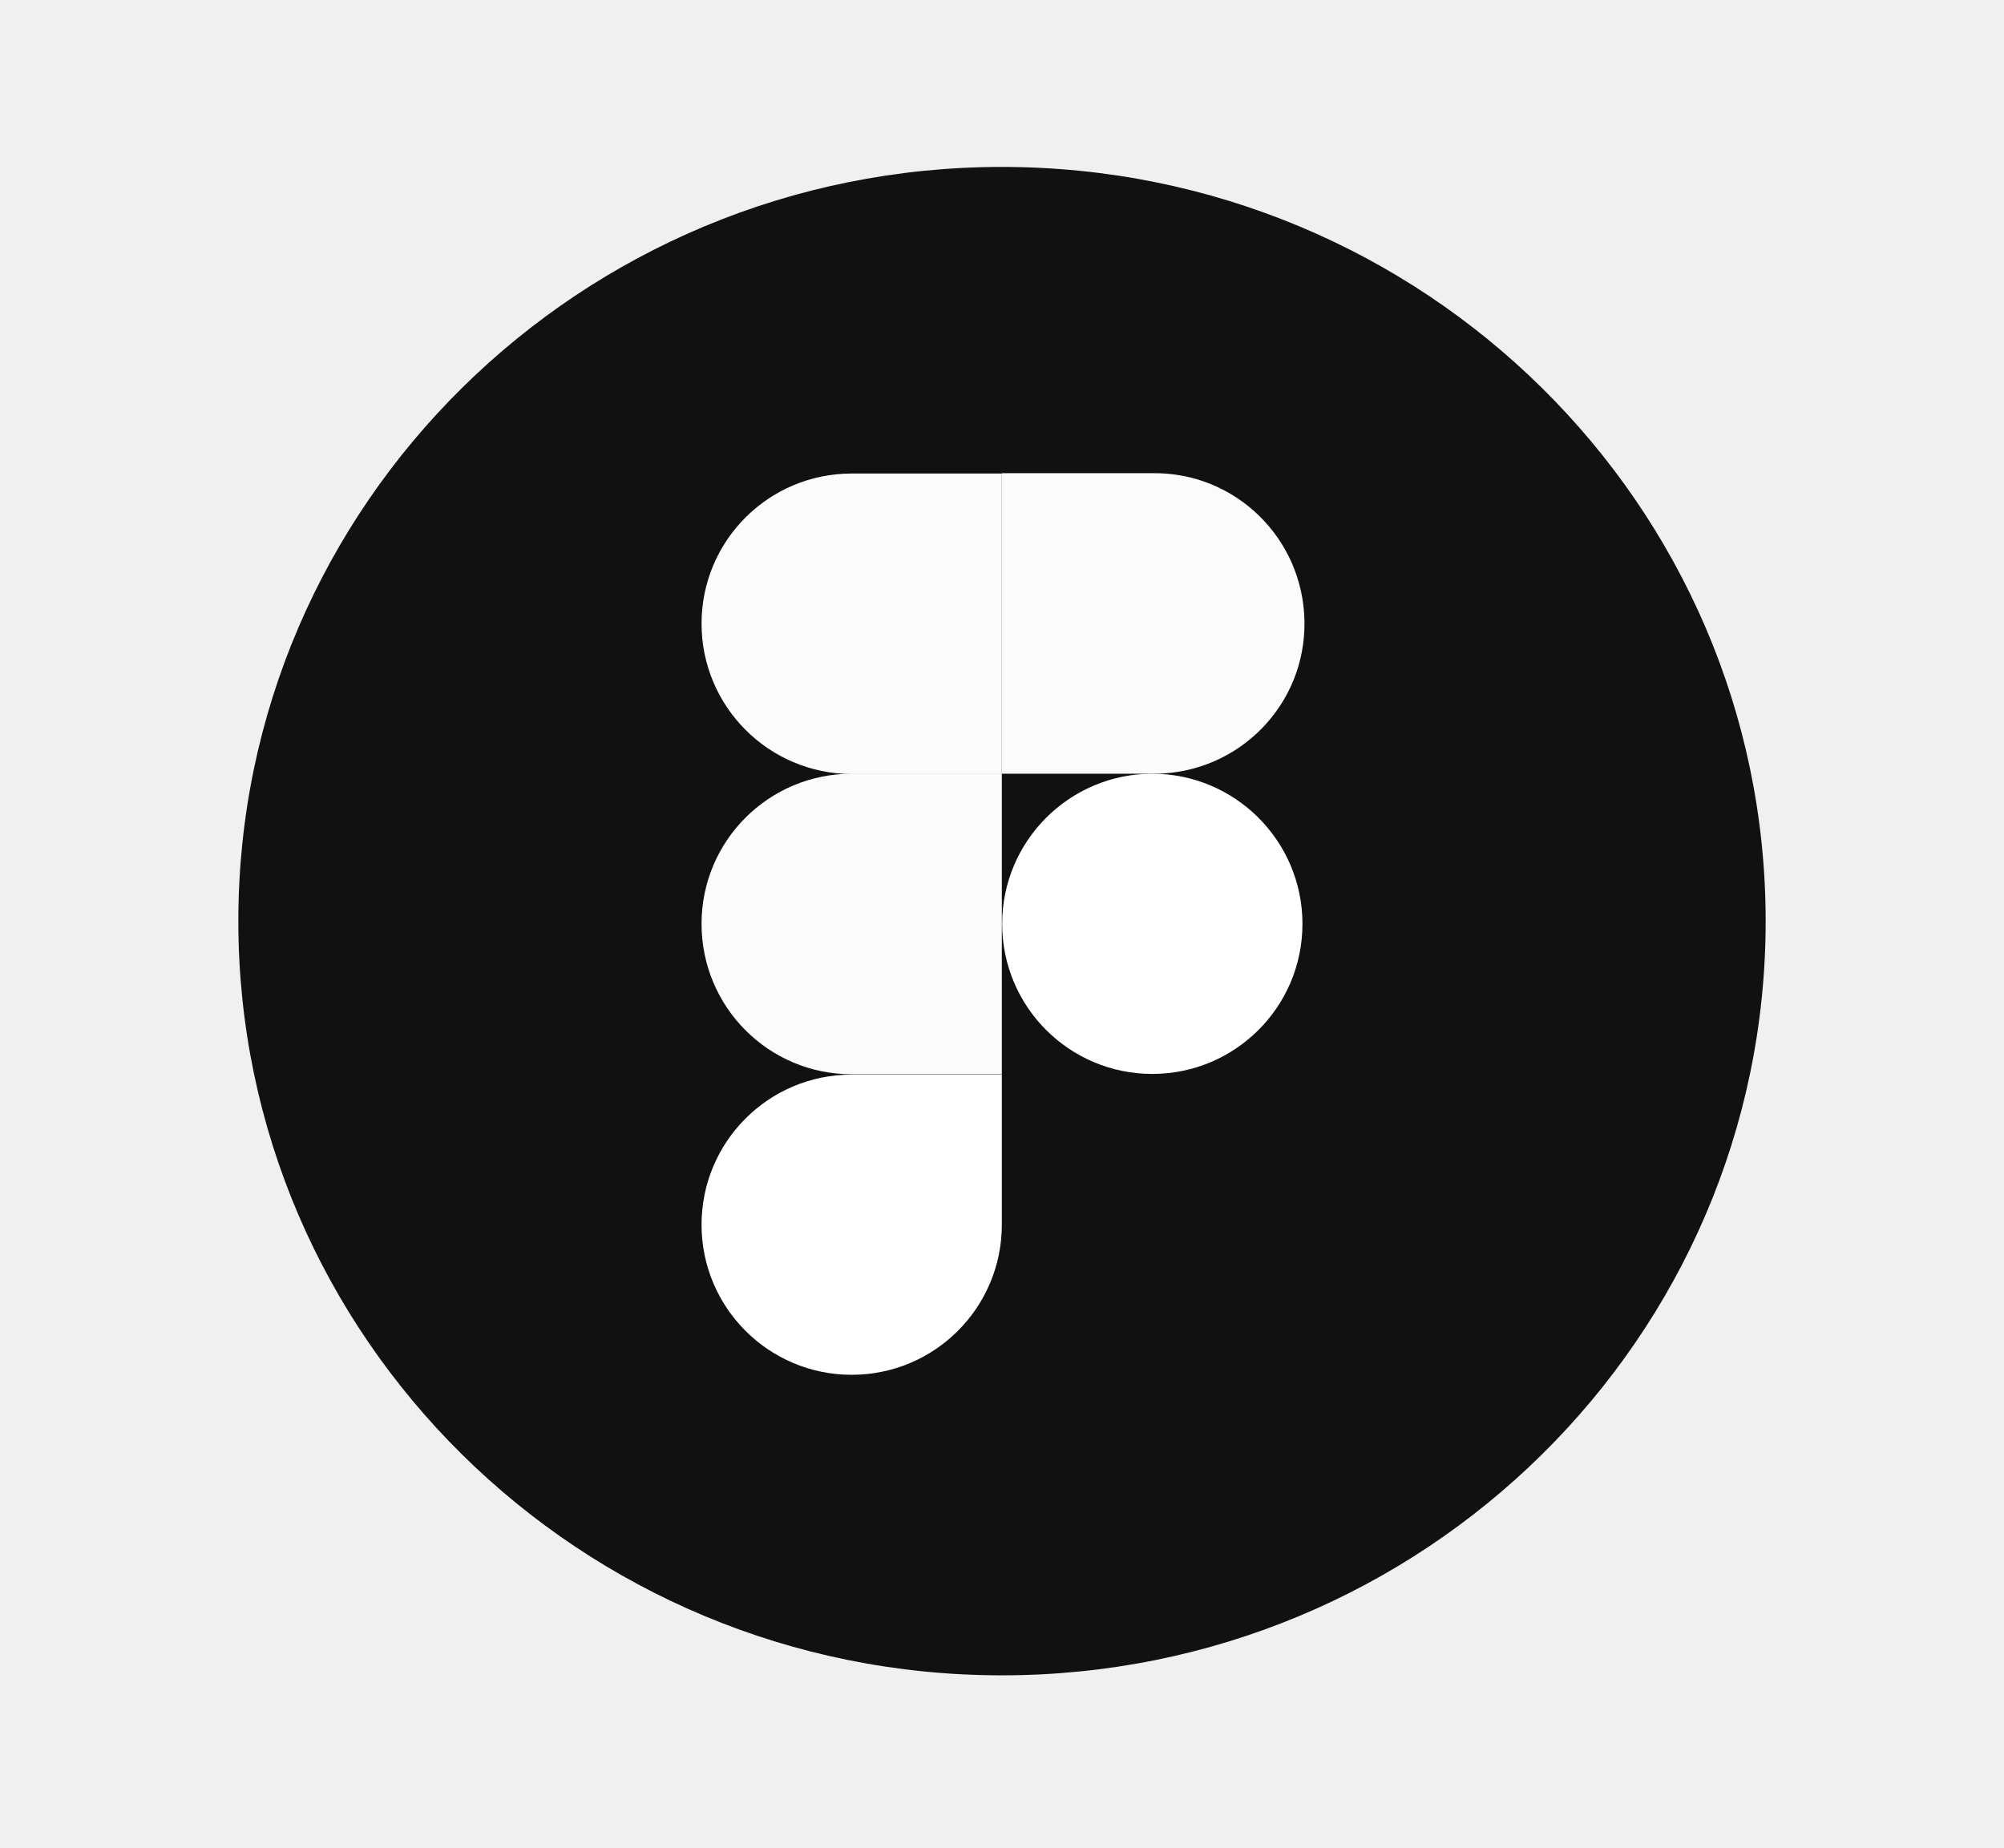
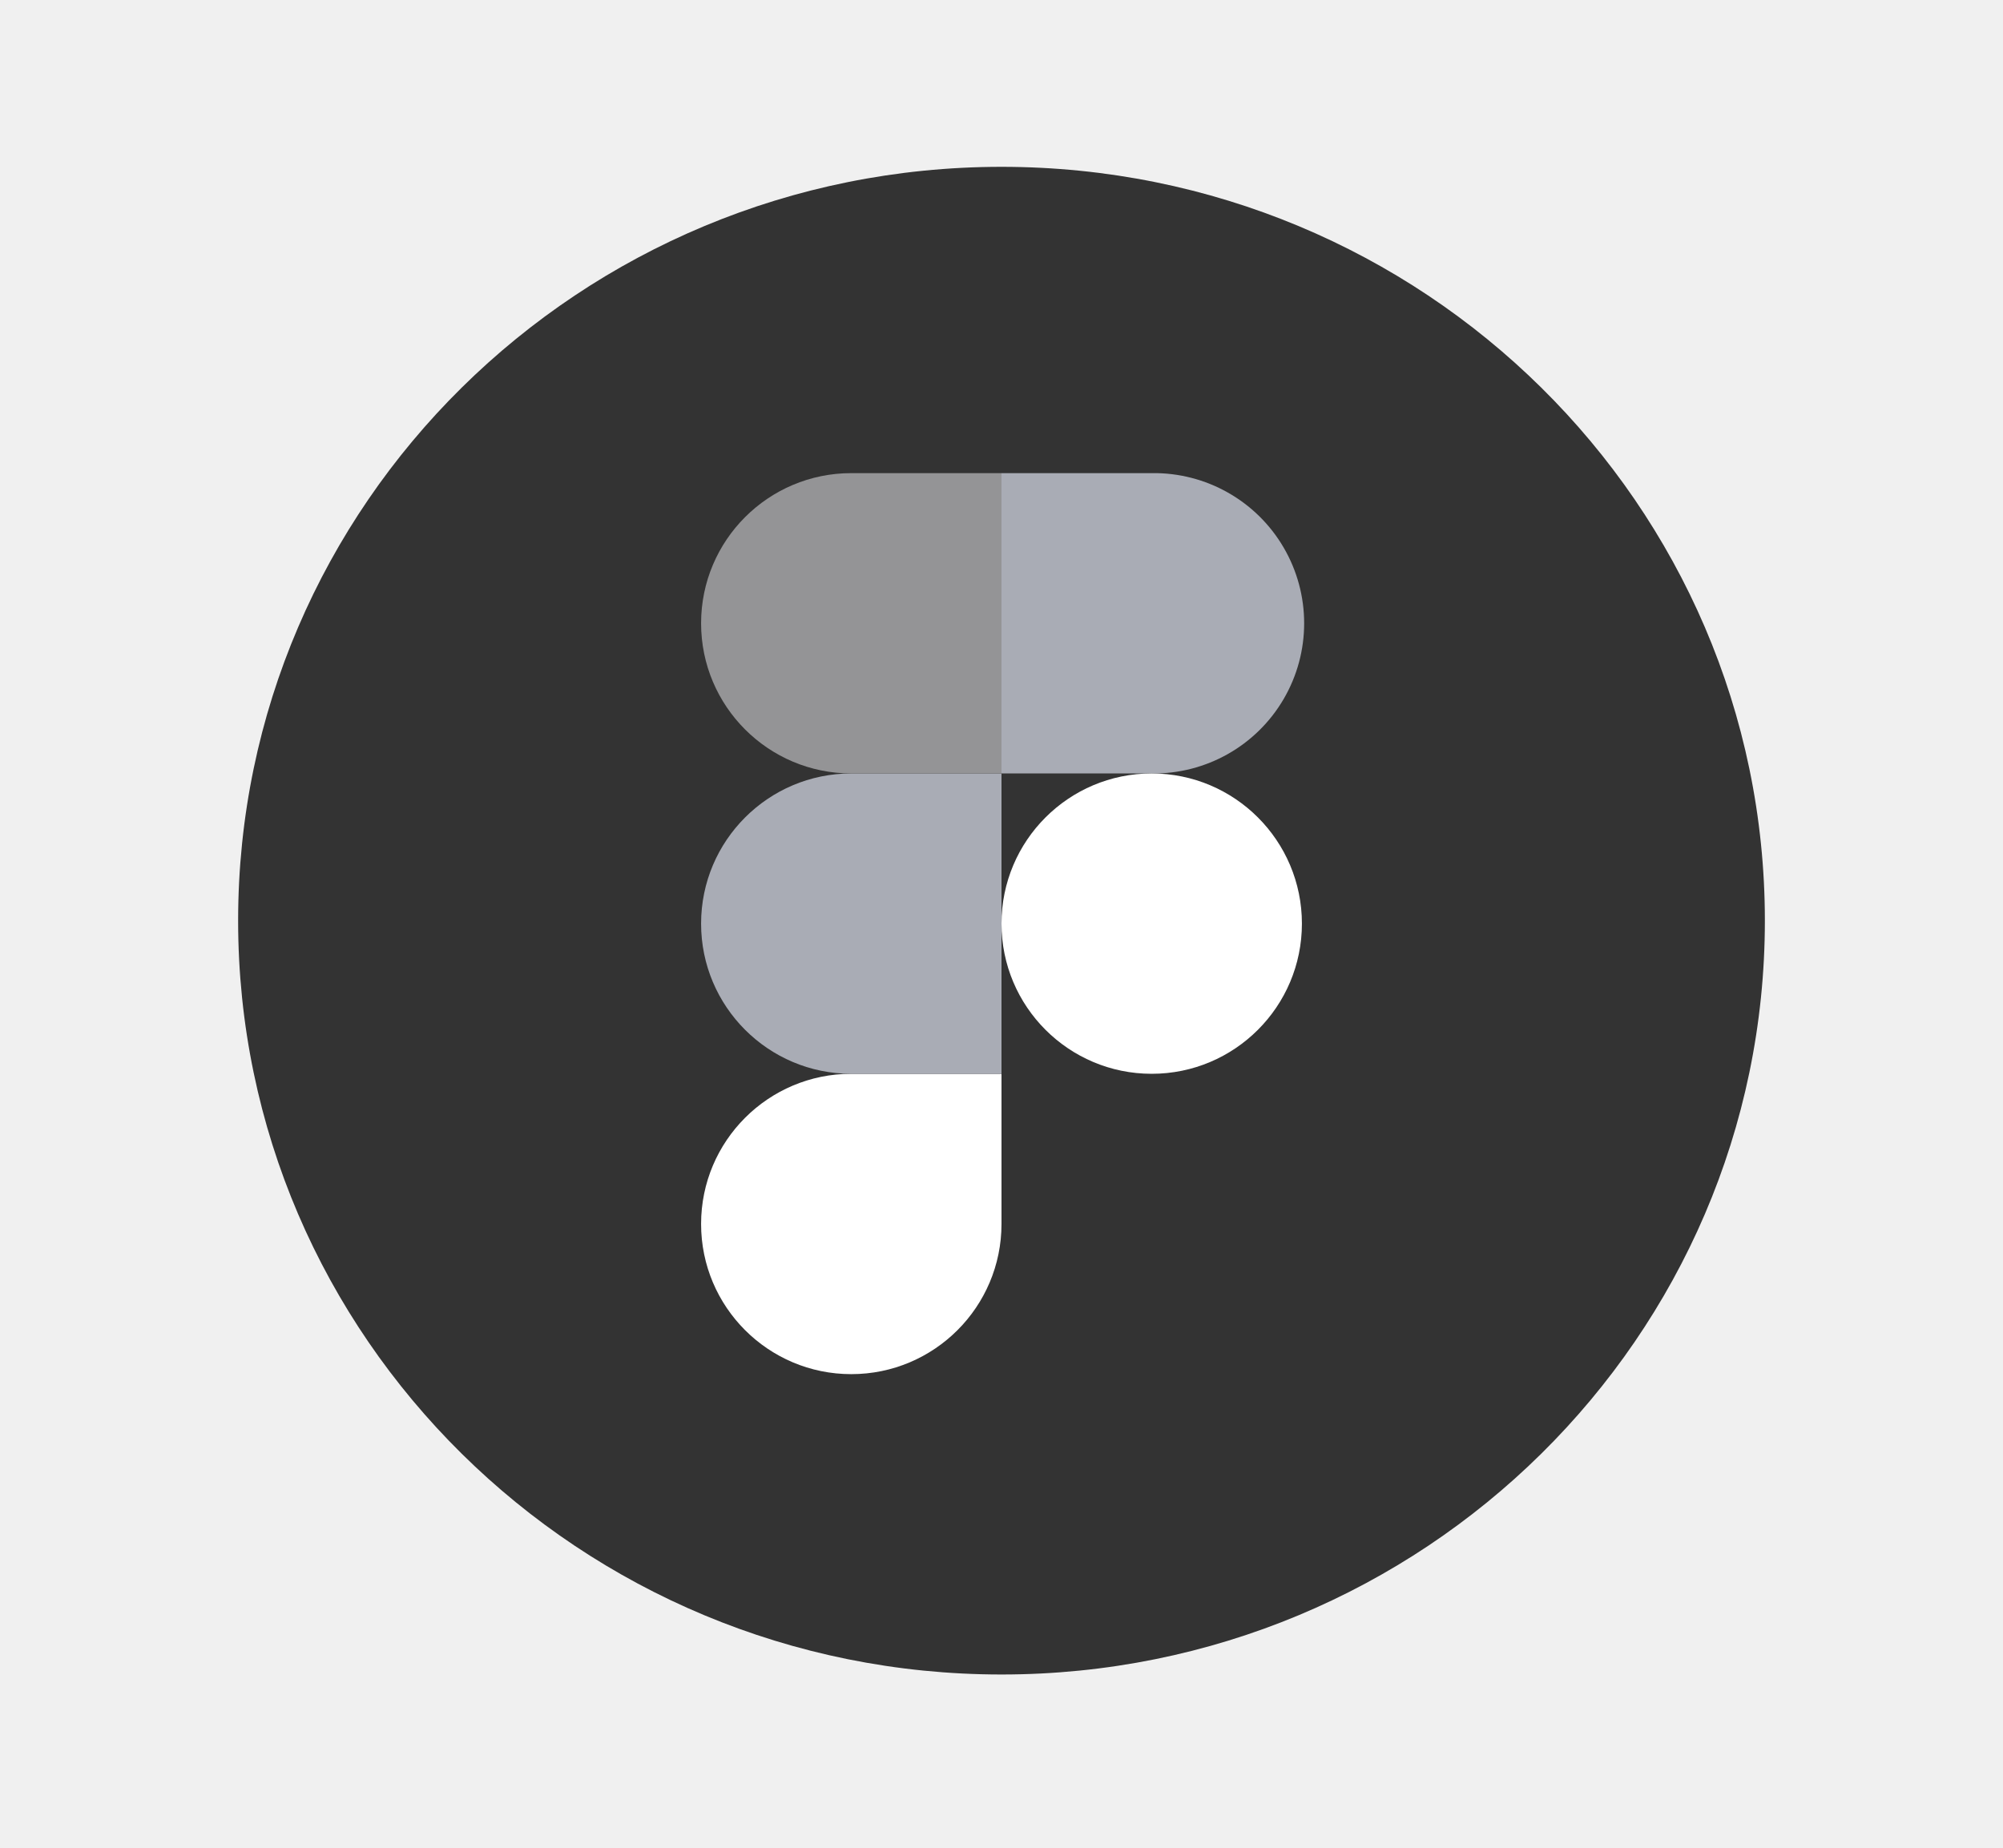
- <svg xmlns="http://www.w3.org/2000/svg" xmlns:xlink="http://www.w3.org/1999/xlink" version="1.1" id="Layer_1" x="0px" y="0px" viewBox="0 0 595.3 549.1" style="enable-background:new 0 0 595.3 549.1;" xml:space="preserve">
-   <style type="text/css">
- 	.st0{clip-path:url(#SVGID_2_);}
- 	.st1{fill:#121111;}
- 	.st2{fill:#FFFFFF;}
- 	.st3{fill:#FBFBFB;}
- </style>
-   <g>
-     <defs>
-       <rect id="SVGID_1_" x="70.8" y="49.6" width="453.7" height="448.1" />
-     </defs>
-     <clipPath id="SVGID_2_">
-       <use xlink:href="#SVGID_1_" style="overflow:visible;" />
+ <svg xmlns="http://www.w3.org/2000/svg" id="Layer_1" data-name="Layer 1" viewBox="0 0 595.28 549.11">
+   <defs>
+     <style>
+       .cls-1 {
+         fill: none;
+       }
+ 
+       .cls-2 {
+         clip-path: url(#clip-path);
+       }
+ 
+       .cls-3 {
+         fill: #333;
+       }
+ 
+       .cls-4 {
+         fill: #fff;
+       }
+ 
+       .cls-5 {
+         fill: #a9acb5;
+       }
+ 
+       .cls-6 {
+         fill: #949496;
+       }
+     </style>
+     <clipPath id="clip-path">
+       <rect class="cls-1" x="70.77" y="49.6" width="453.74" height="448.15" />
    </clipPath>
-     <g class="st0">
-       <path class="st1" d="M524.5,273.7c0,123.8-101.6,224.1-226.9,224.1S70.8,397.4,70.8,273.7S172.4,49.6,297.6,49.6    S524.5,149.9,524.5,273.7" />
-     </g>
+   </defs>
+   <g class="cls-2">
+     <path class="cls-3" d="M524.51,273.67c0,123.75-101.58,224.08-226.87,224.08S70.77,397.42,70.77,273.67,172.35,49.59,297.64,49.59,524.51,149.92,524.51,273.67" />
  </g>
-   <path id="path1_fill" class="st2" d="M253,408.5c24.7,0,44.6-20,44.6-44.6v-44.6H253c-24.7,0-44.6,20-44.6,44.6  C208.4,388.5,228.3,408.5,253,408.5z" />
-   <path id="path2_fill" class="st3" d="M208.4,274.5c0-24.7,20-44.6,44.6-44.6h44.6v89.3H253C228.3,319.2,208.4,299.2,208.4,274.5  C208.4,274.5,208.4,274.5,208.4,274.5z" />
-   <path id="path2_fill-2" class="st3" d="M208.4,185.3c0-24.7,20-44.6,44.6-44.6l0,0h44.6v89.3H253  C228.3,229.9,208.4,209.9,208.4,185.3z" />
-   <path id="path3_fill" class="st3" d="M297.6,140.6h44.6c24.7-0.4,44.9,19.3,45.3,44s-19.3,44.9-44,45.3c-0.4,0-0.9,0-1.3,0h-44.6  V140.6z" />
-   <path id="path4_fill" class="st2" d="M386.9,274.5c0,24.7-20,44.6-44.6,44.6c-24.7,0-44.6-20-44.6-44.6s20-44.6,44.6-44.6l0,0  C366.9,229.9,386.9,249.9,386.9,274.5z" />
+   <path id="path1_fill" data-name="path1 fill" class="cls-4" d="M253,408.47a44.65,44.65,0,0,0,44.64-44.64V319.19H253a44.64,44.64,0,1,0,0,89.28Z" />
+   <path id="path2_fill" data-name="path2 fill" class="cls-5" d="M208.36,274.55A44.65,44.65,0,0,1,253,229.91h44.64v89.28H253A44.64,44.64,0,0,1,208.36,274.55Z" />
+   <path id="path2_fill-2" data-name="path2 fill" class="cls-6" d="M208.36,185.28A44.64,44.64,0,0,1,253,140.64h44.64v89.27H253A44.64,44.64,0,0,1,208.36,185.28Z" />
+   <path id="path3_fill" data-name="path3 fill" class="cls-5" d="M297.64,140.64h44.64a44.64,44.64,0,1,1,0,89.27H297.64Z" />
+   <path id="path4_fill" data-name="path4 fill" class="cls-4" d="M386.92,274.55a44.64,44.64,0,1,1-44.64-44.64A44.64,44.64,0,0,1,386.92,274.55Z" />
</svg>
